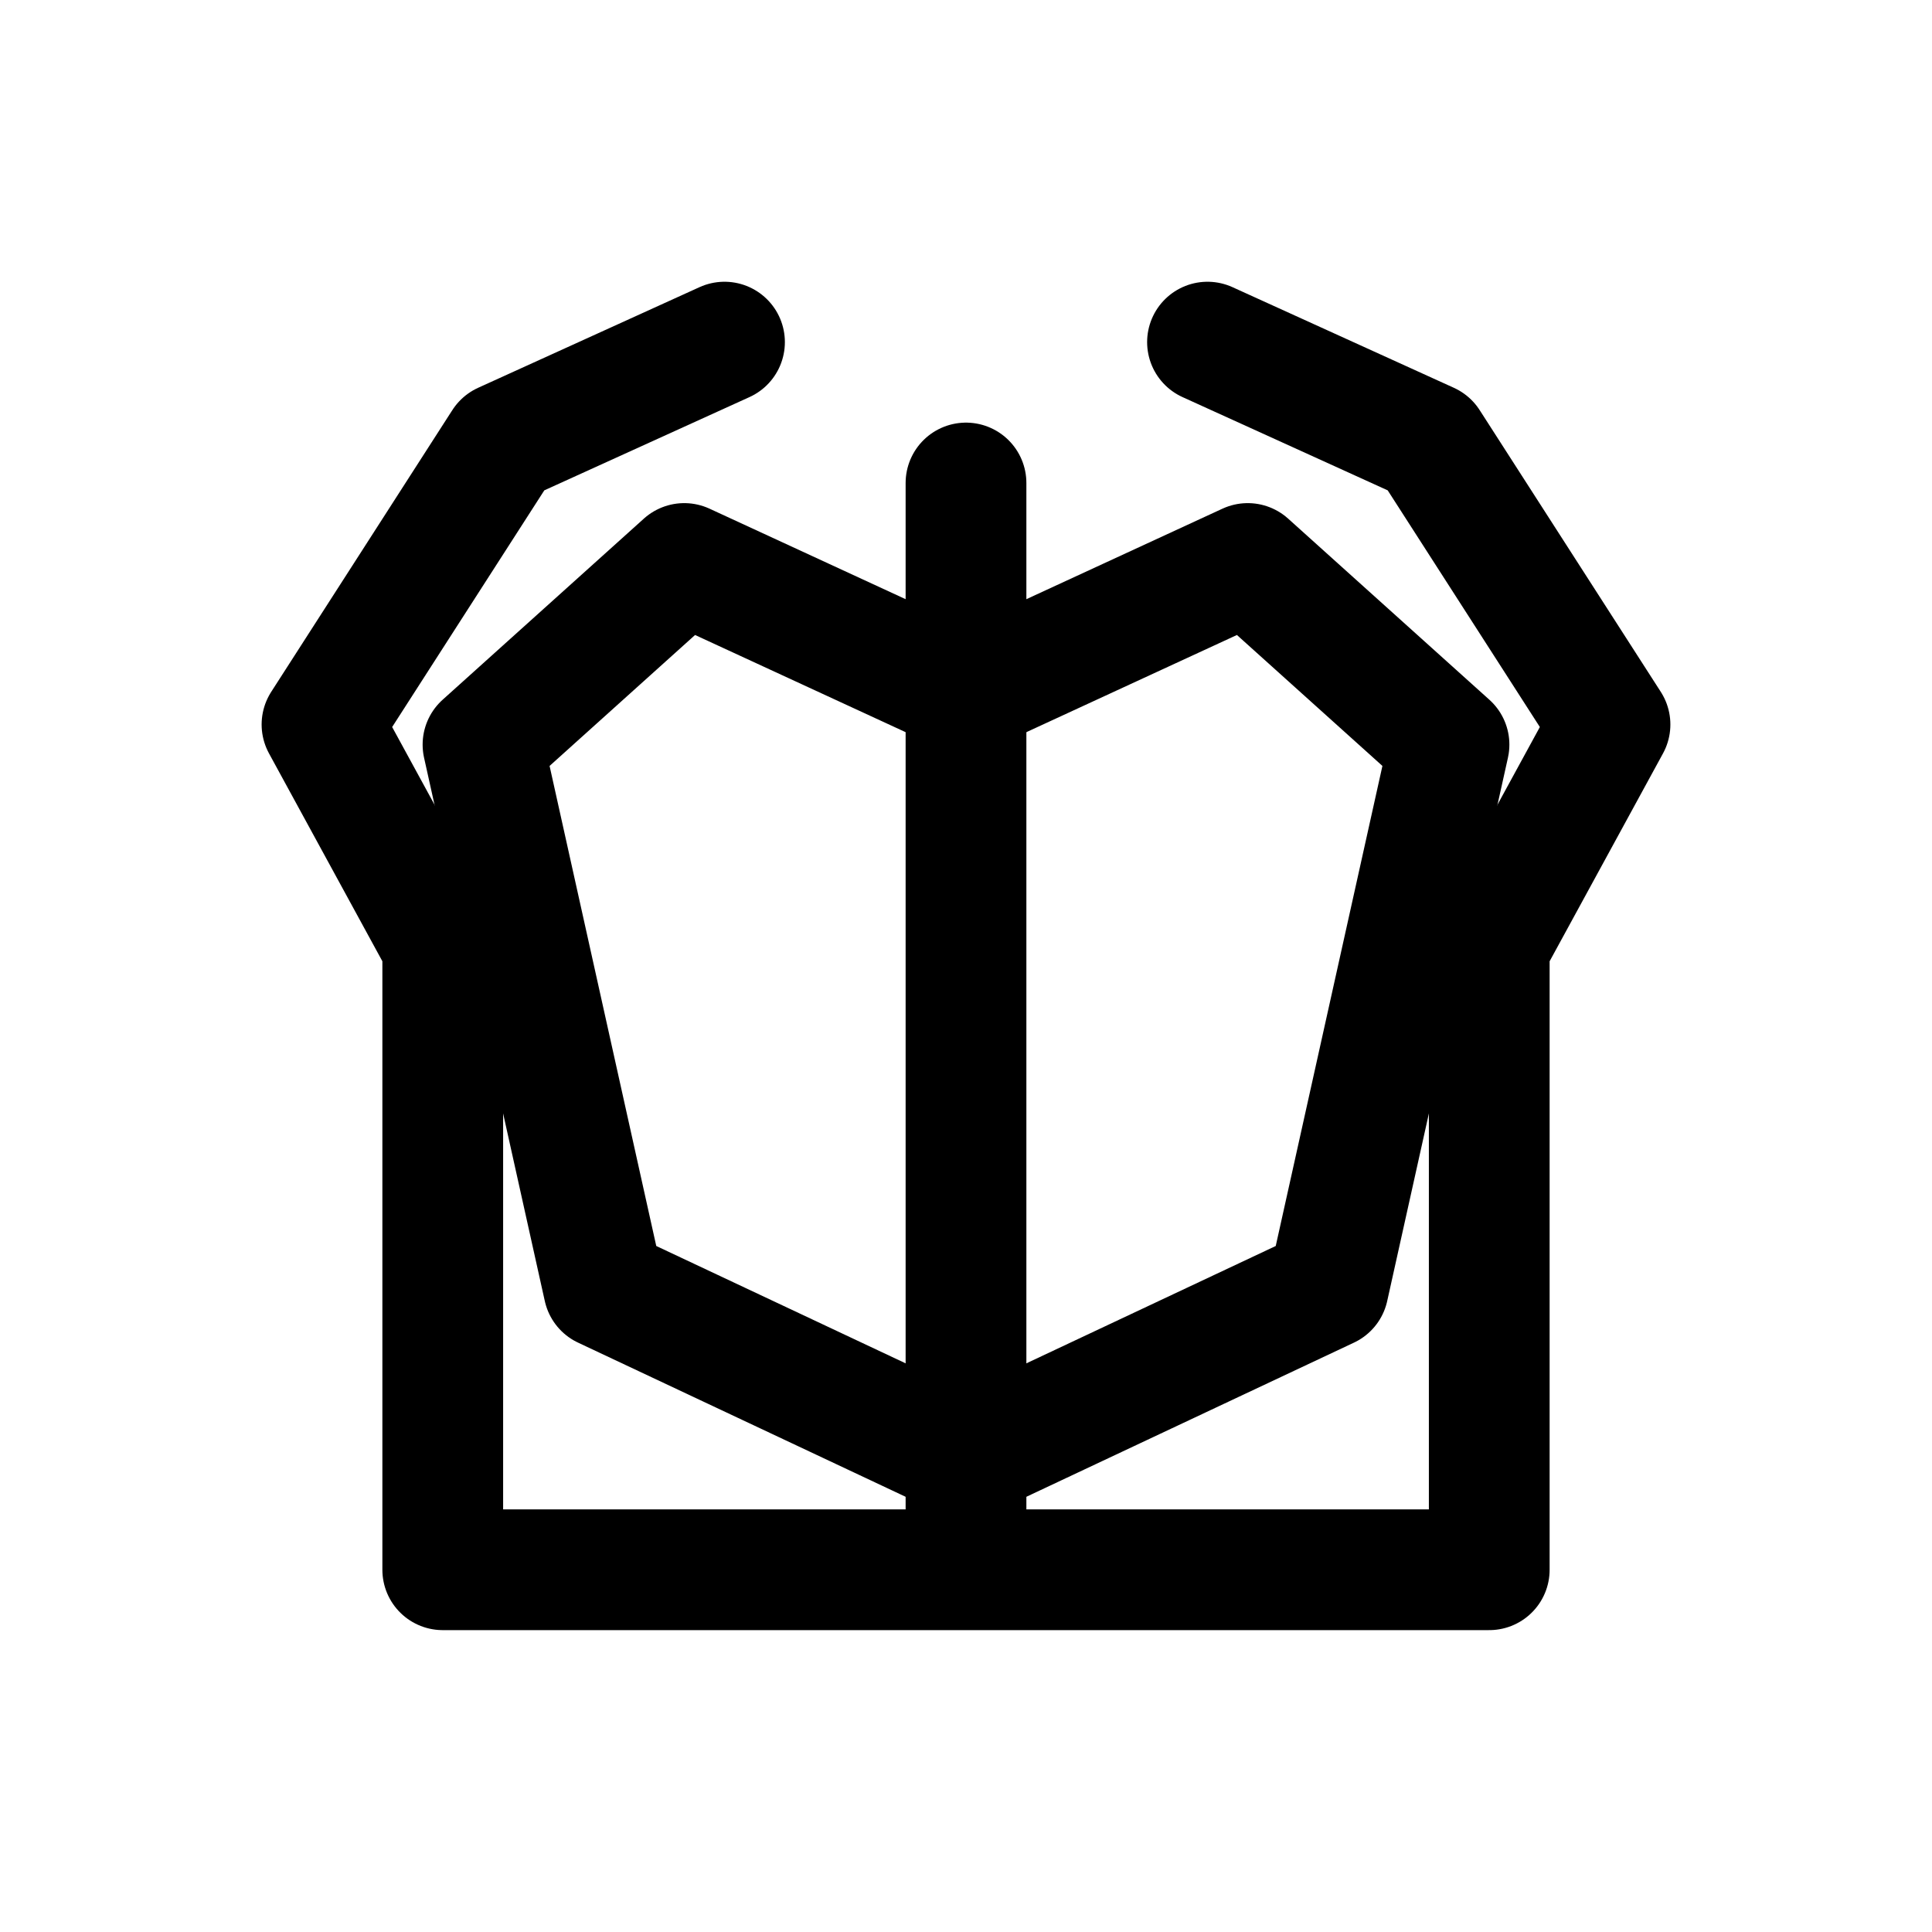
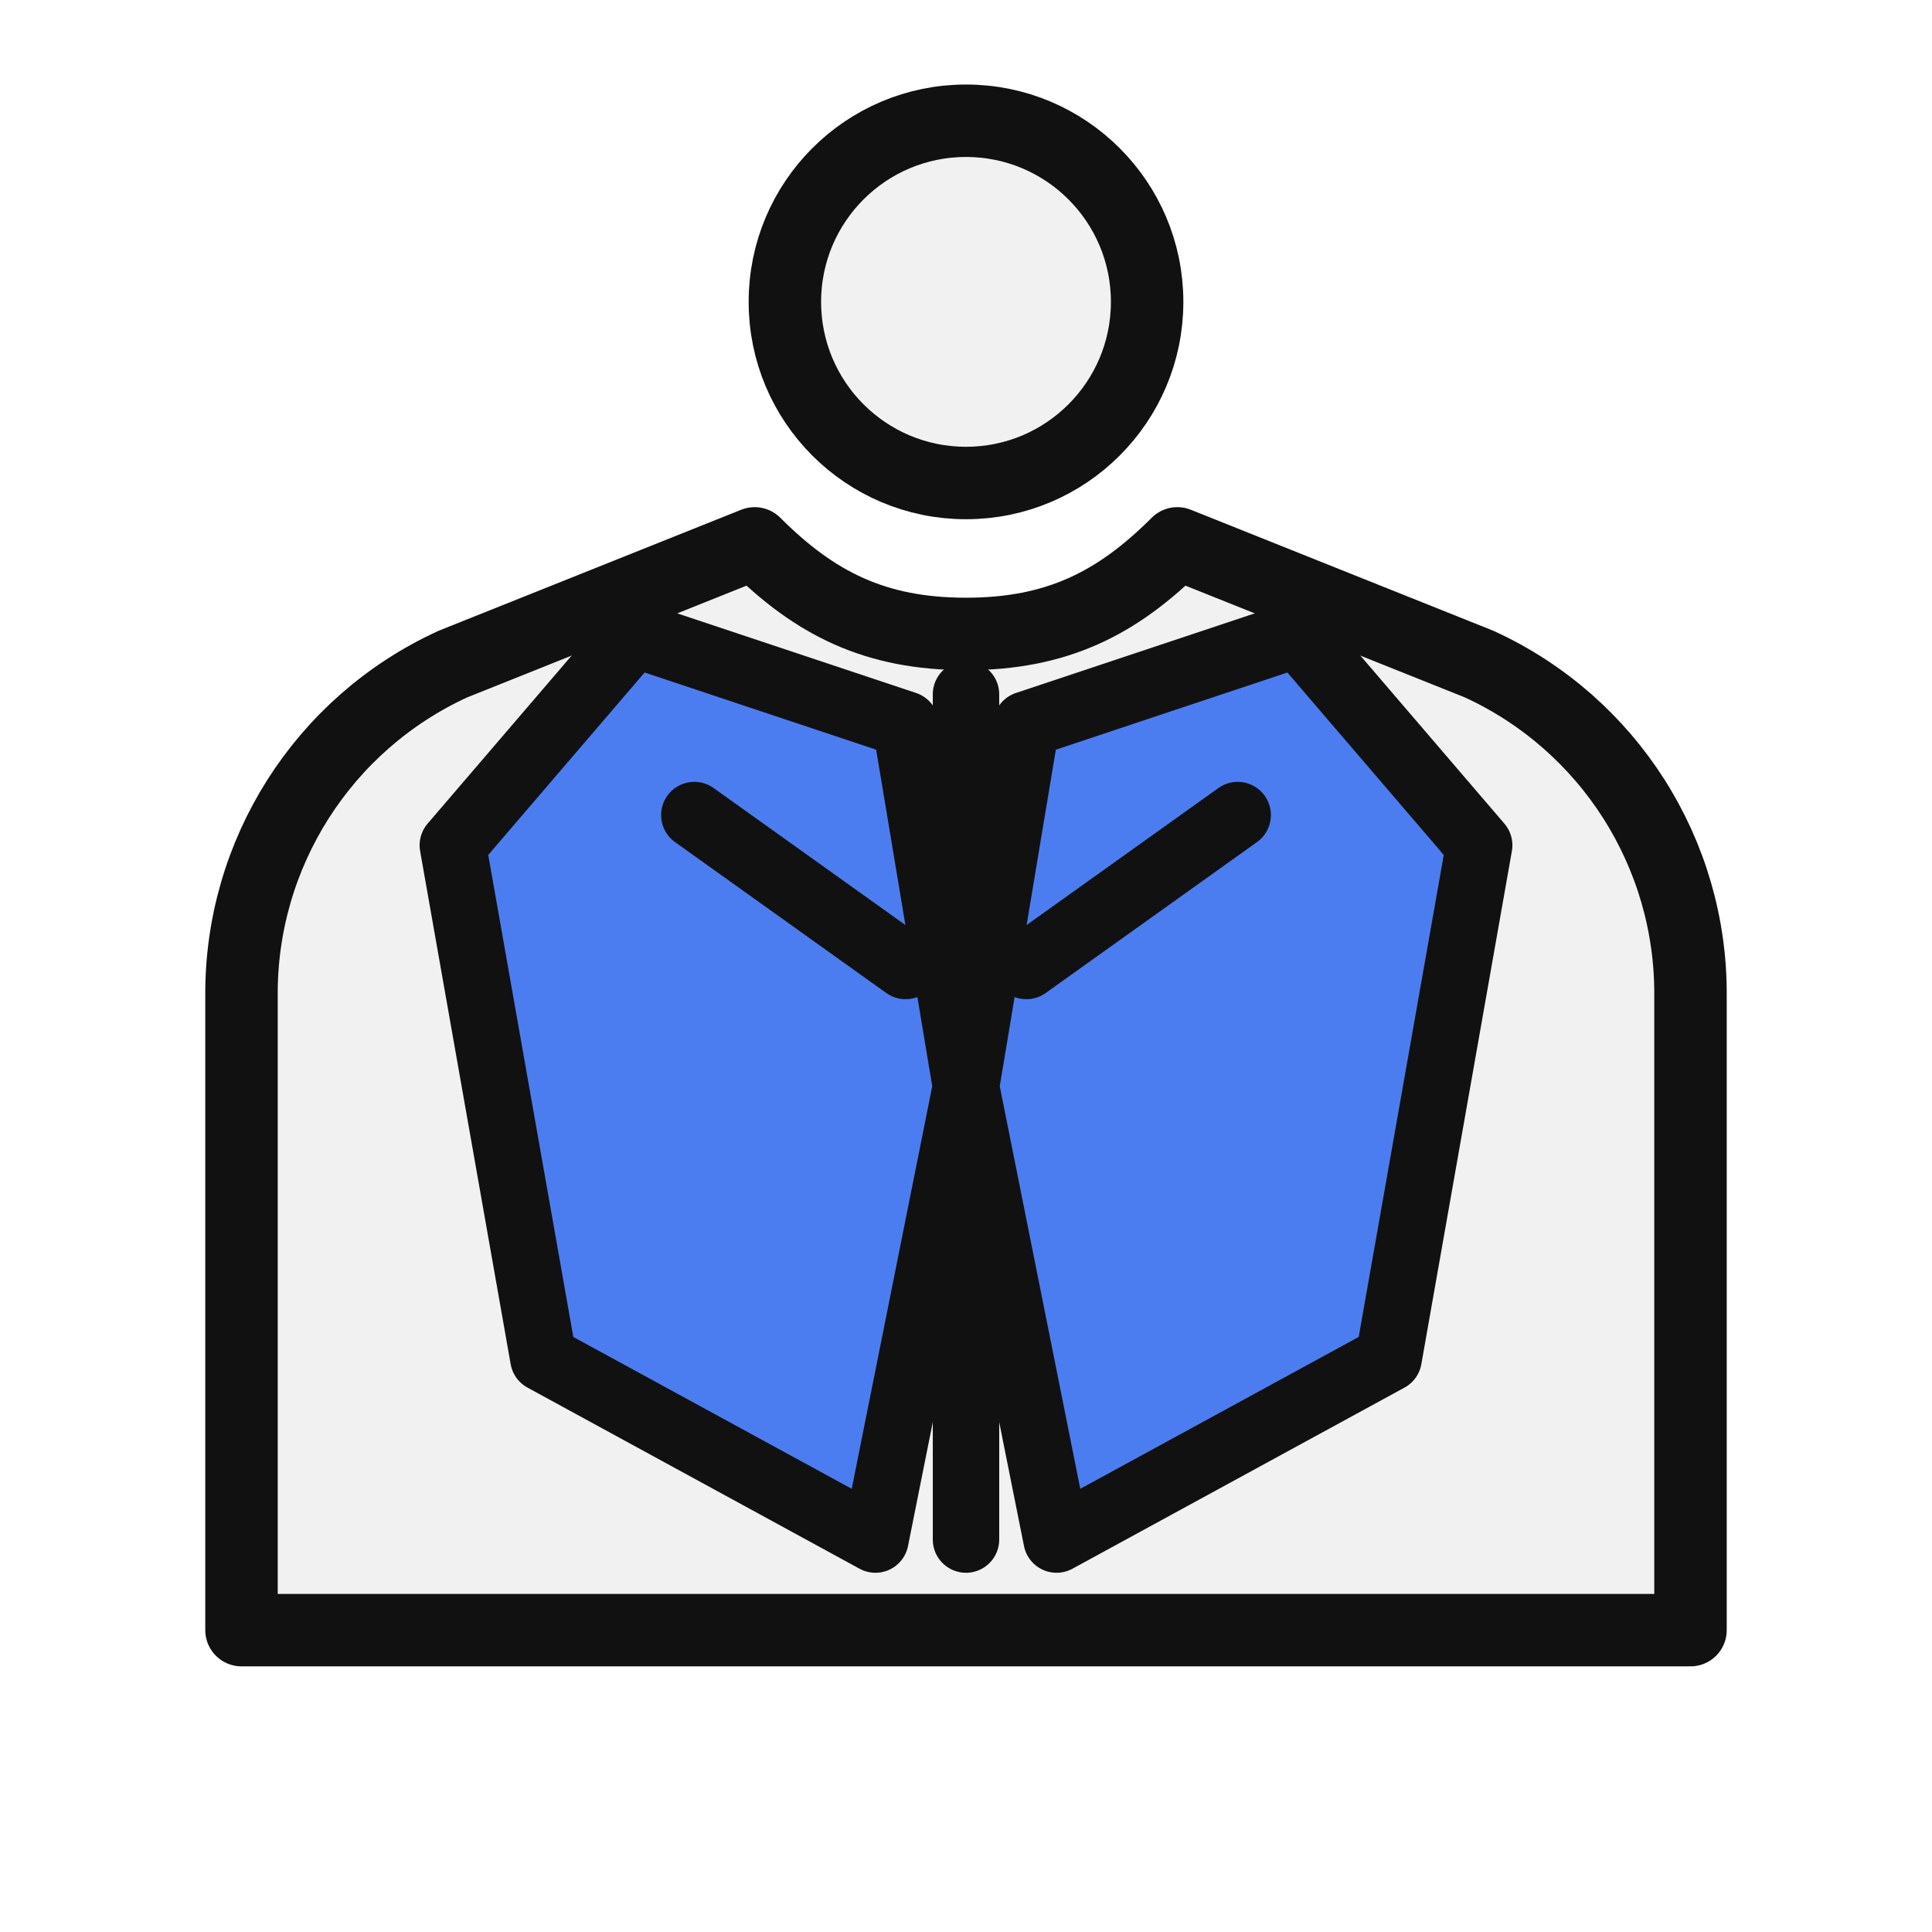
- <svg xmlns="http://www.w3.org/2000/svg" viewBox="0 0 48 48">
-   <g fill="none" stroke="#000000" stroke-linecap="round" stroke-linejoin="round" stroke-width="3">
-     <path d="m18 8.5-5.5 2.5L8 18l3 5.5V39h26V23.5l3-5.5-4.5-7L30 8.5" />
-     <path d="M24 12v26" />
-     <path d="M23.5 17 17 14l-5 4.5 3 13.5 8.5 4" />
-     <path d="M24.5 17 31 14l5 4.5L33 32l-8.5 4" />
-   </g>
+ <svg xmlns="http://www.w3.org/2000/svg" viewBox="0 0 64 64">
+   <circle cx="32" cy="10" r="6" fill="#F1F1F1" stroke="#111111" stroke-width="2.4" />
+   <path d="M25 18 15 22a12 12 0 0 0-7 11v21h48V33a12 12 0 0 0-7-11l-10-4c-2 2-4 3-7 3s-5-1-7-3Z" fill="#F1F1F1" stroke="#111111" stroke-linejoin="round" stroke-width="2.4" />
+   <path d="m30 24-9-3-6 7 3 17 11 6 3-15-2-12Z" fill="#4C7DF0" stroke="#111111" stroke-linejoin="round" stroke-width="2.2" />
+   <path d="m34 24 9-3 6 7-3 17-11 6-3-15 2-12Z" fill="#4C7DF0" stroke="#111111" stroke-linejoin="round" stroke-width="2.2" />
+   <path d="M32 23v28M23 27l7 5M41 27l-7 5" fill="none" stroke="#111111" stroke-linecap="round" stroke-width="2.2" />
</svg>
